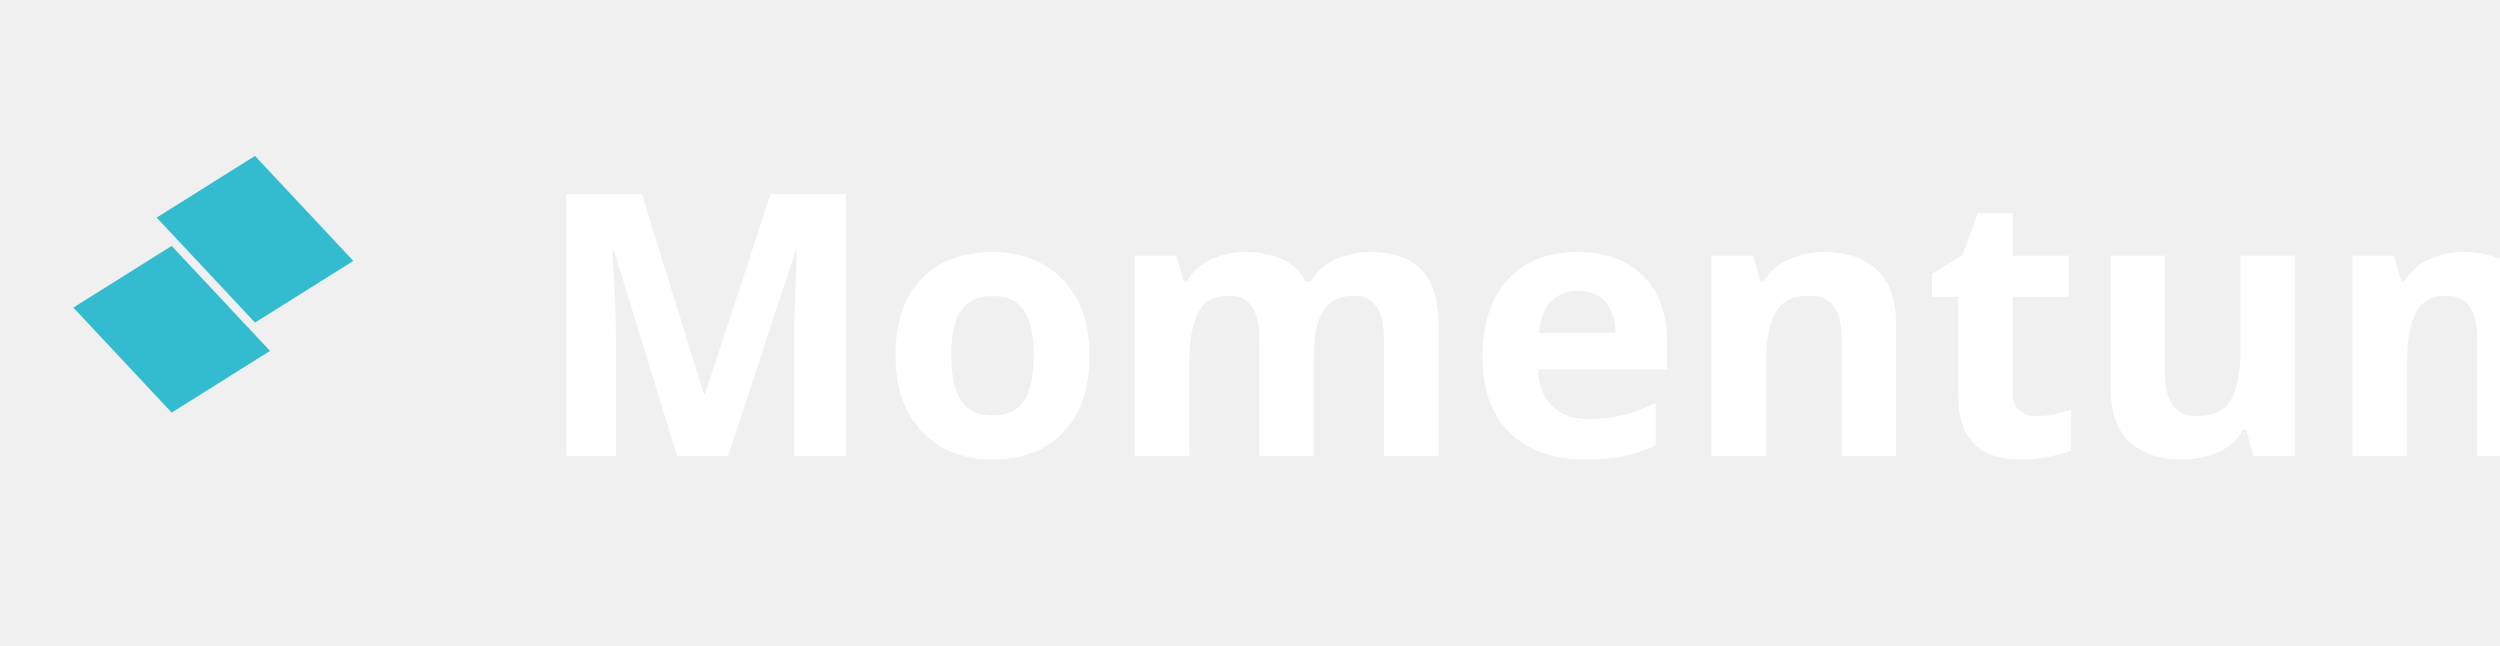
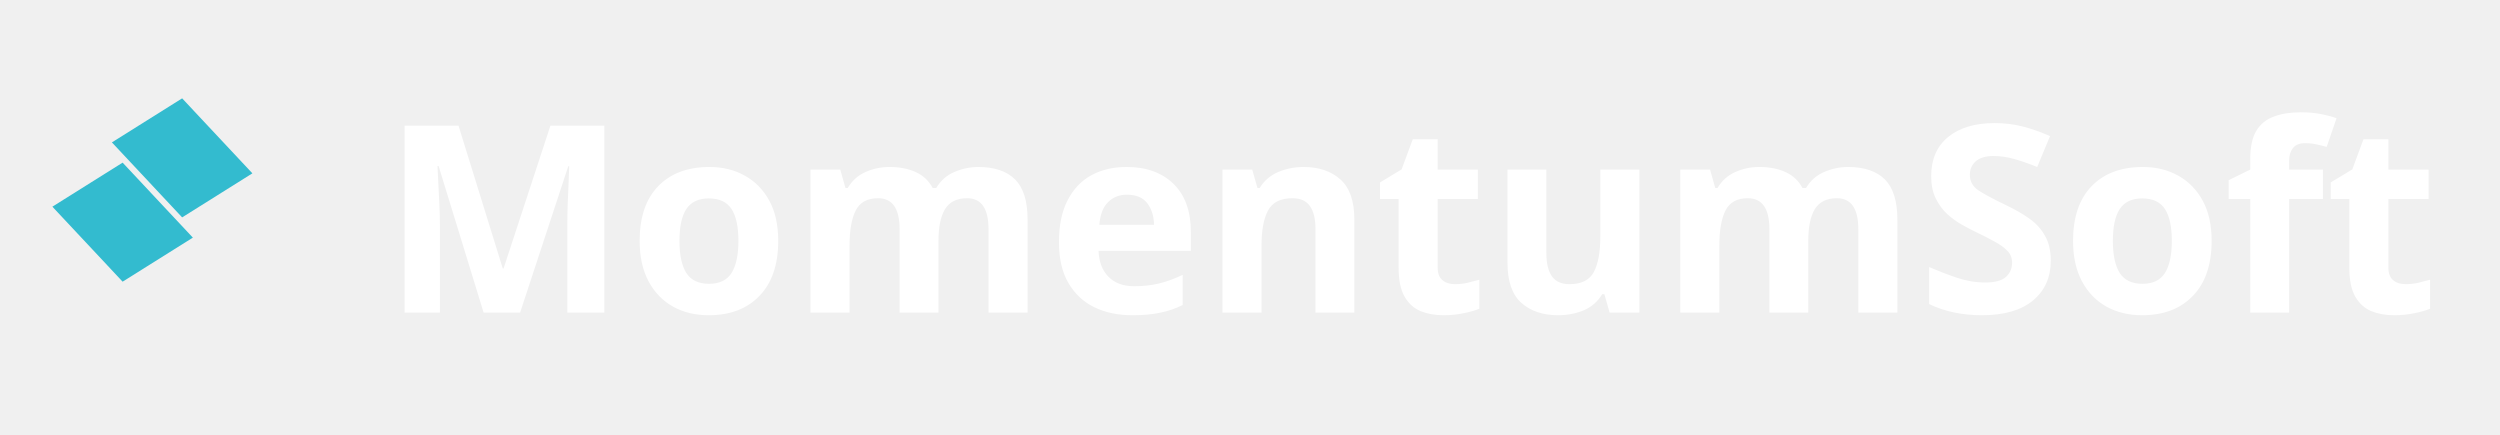
- <svg xmlns="http://www.w3.org/2000/svg" width="124" height="32" viewBox="0 0 150 32" fill="none">
+ <svg xmlns="http://www.w3.org/2000/svg" width="184" height="32" viewBox="0 0 210 32" fill="none">
  <style>
-     .text { font-family: 'Poppins', sans-serif; font-size: 22px; font-weight: bold; fill: white; }
-     .shape { fill: #33BBCF; }
-   </style>
+   .text { font-family: 'Poppins', sans-serif; font-size: 22px; font-weight: bold; fill: white; }
+   .shape { fill: #33BBCF; }
+  </style>
  <path class="shape" d="M21.2,12.3L15.3,16L9.4,9.7L15.3,6L21.2,12.3Z M16.2,17.7L10.3,21.4L4.4,15.1L10.3,11.4L16.2,17.7Z" />
-   <text x="32" y="24" class="text">Momentum</text>
+   <text x="32" y="24" class="text">MomentumSoft</text>
</svg>
